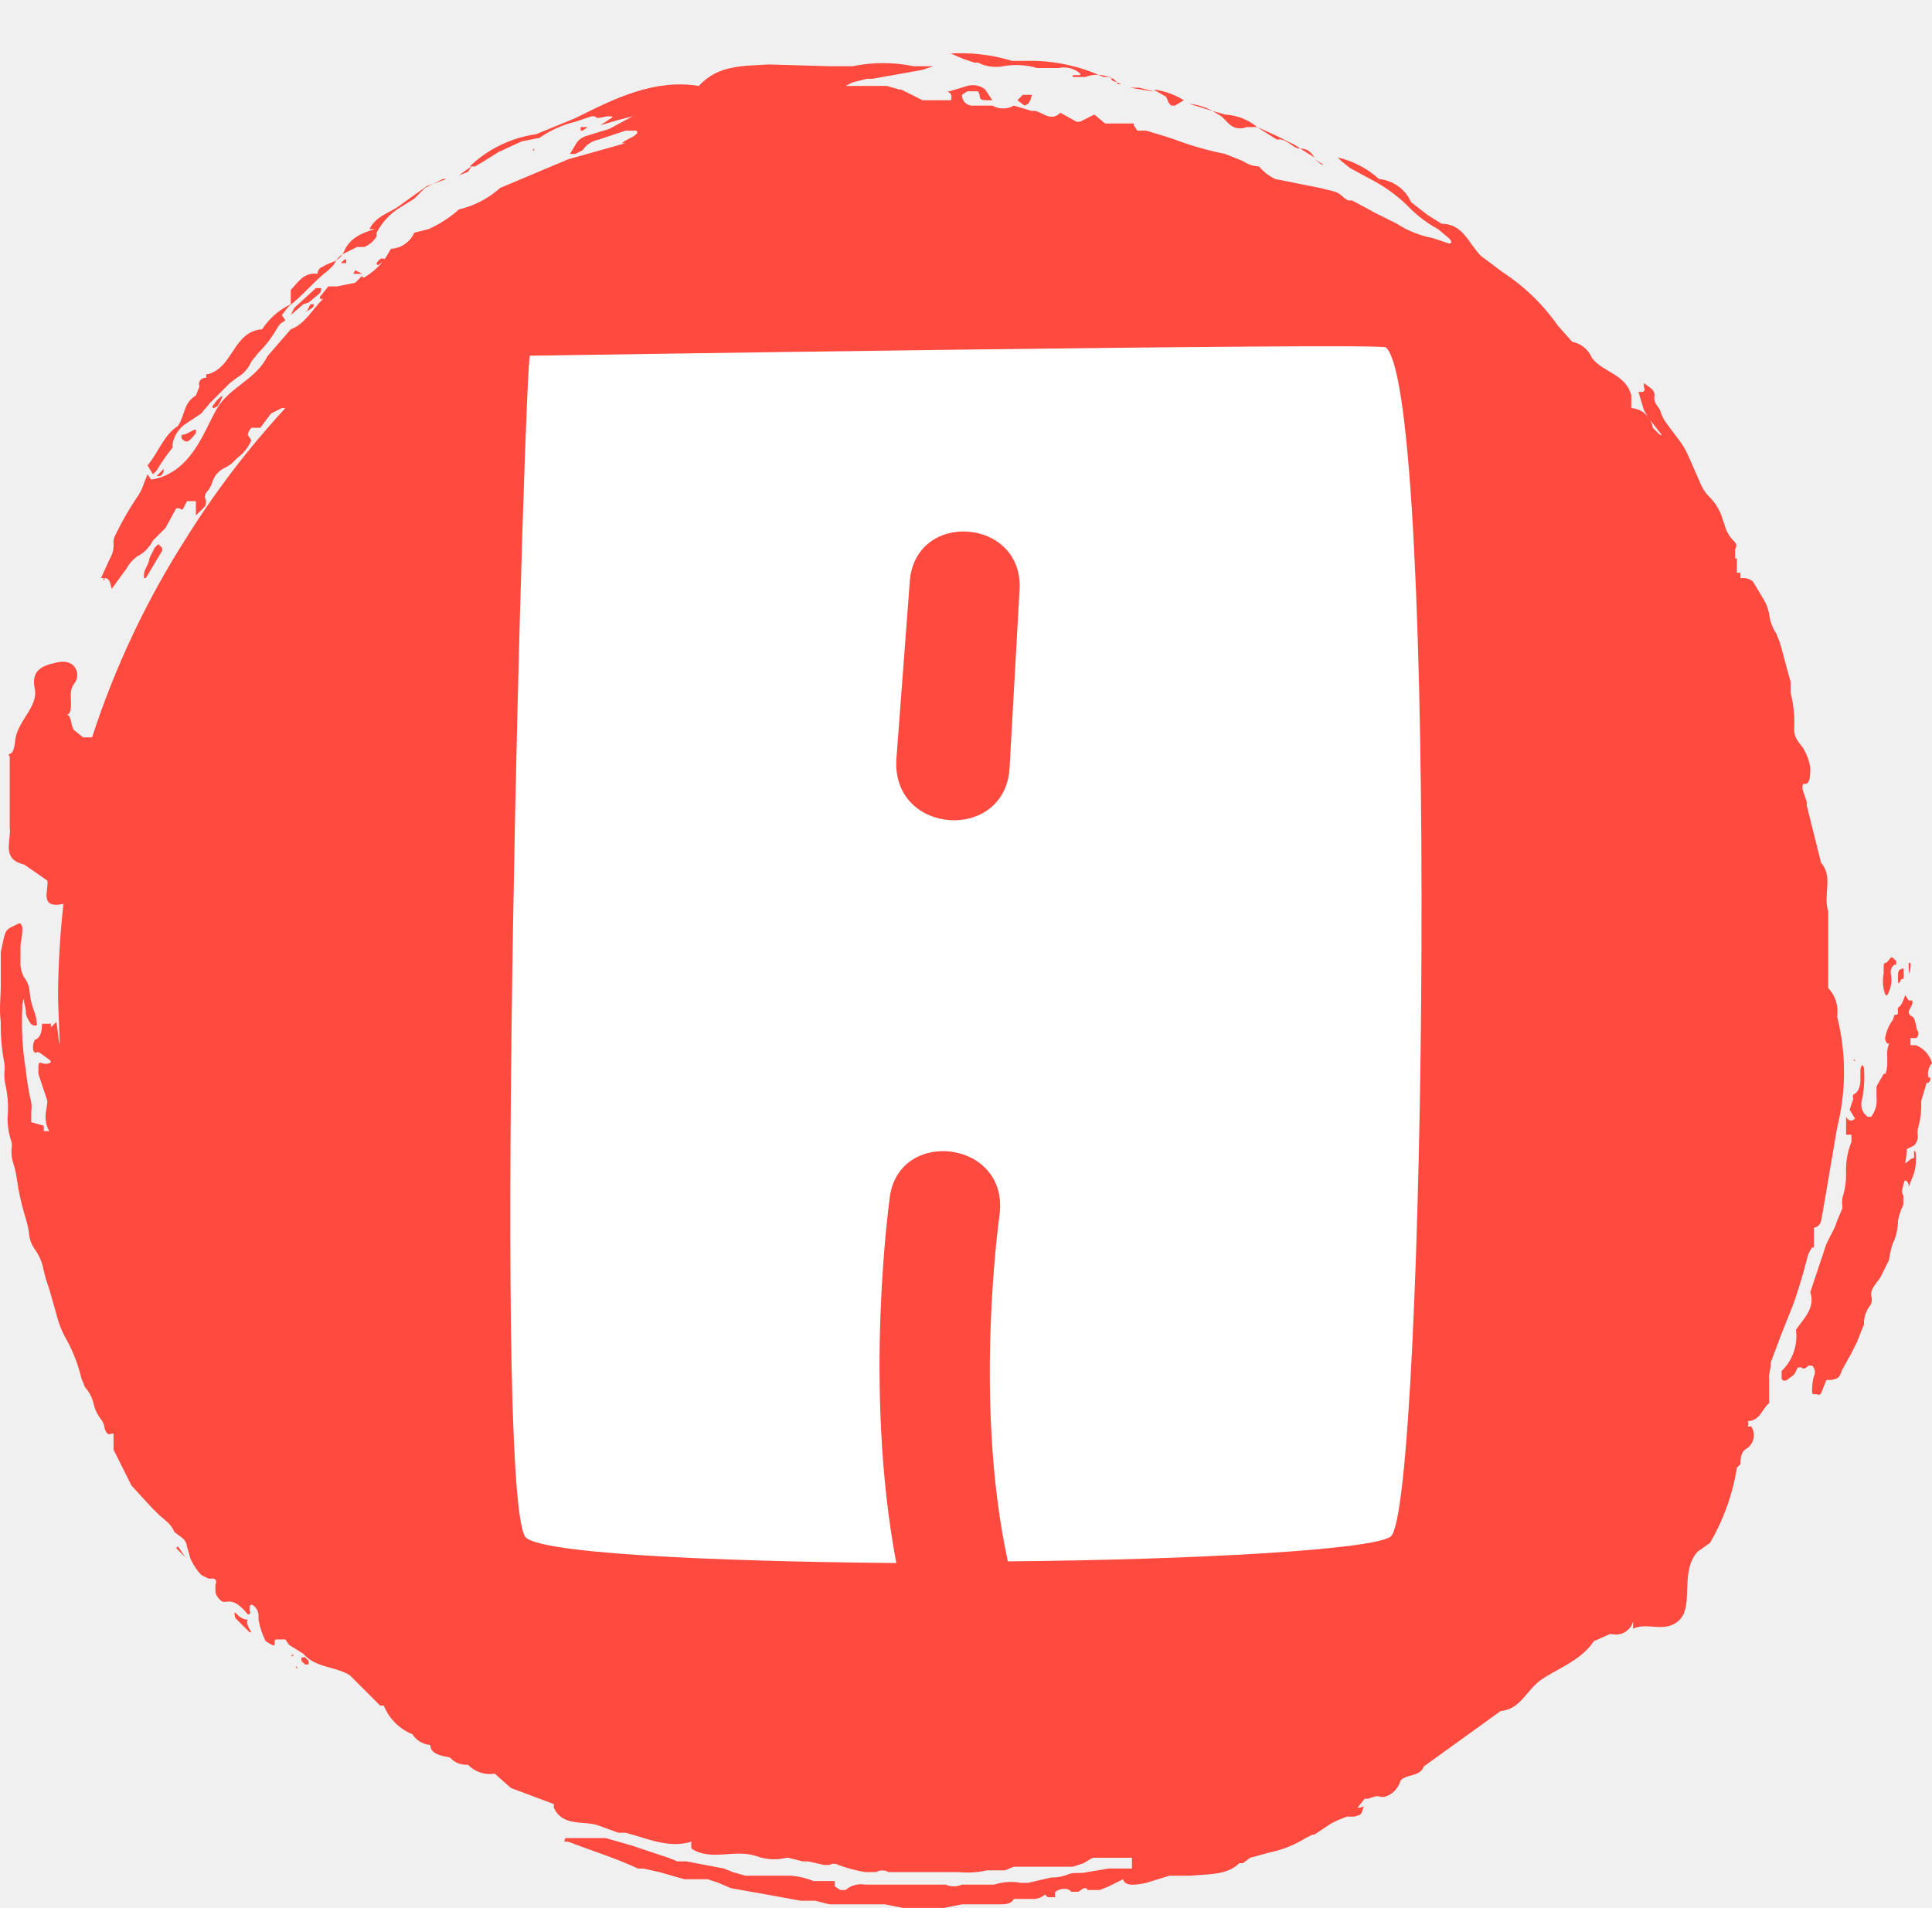
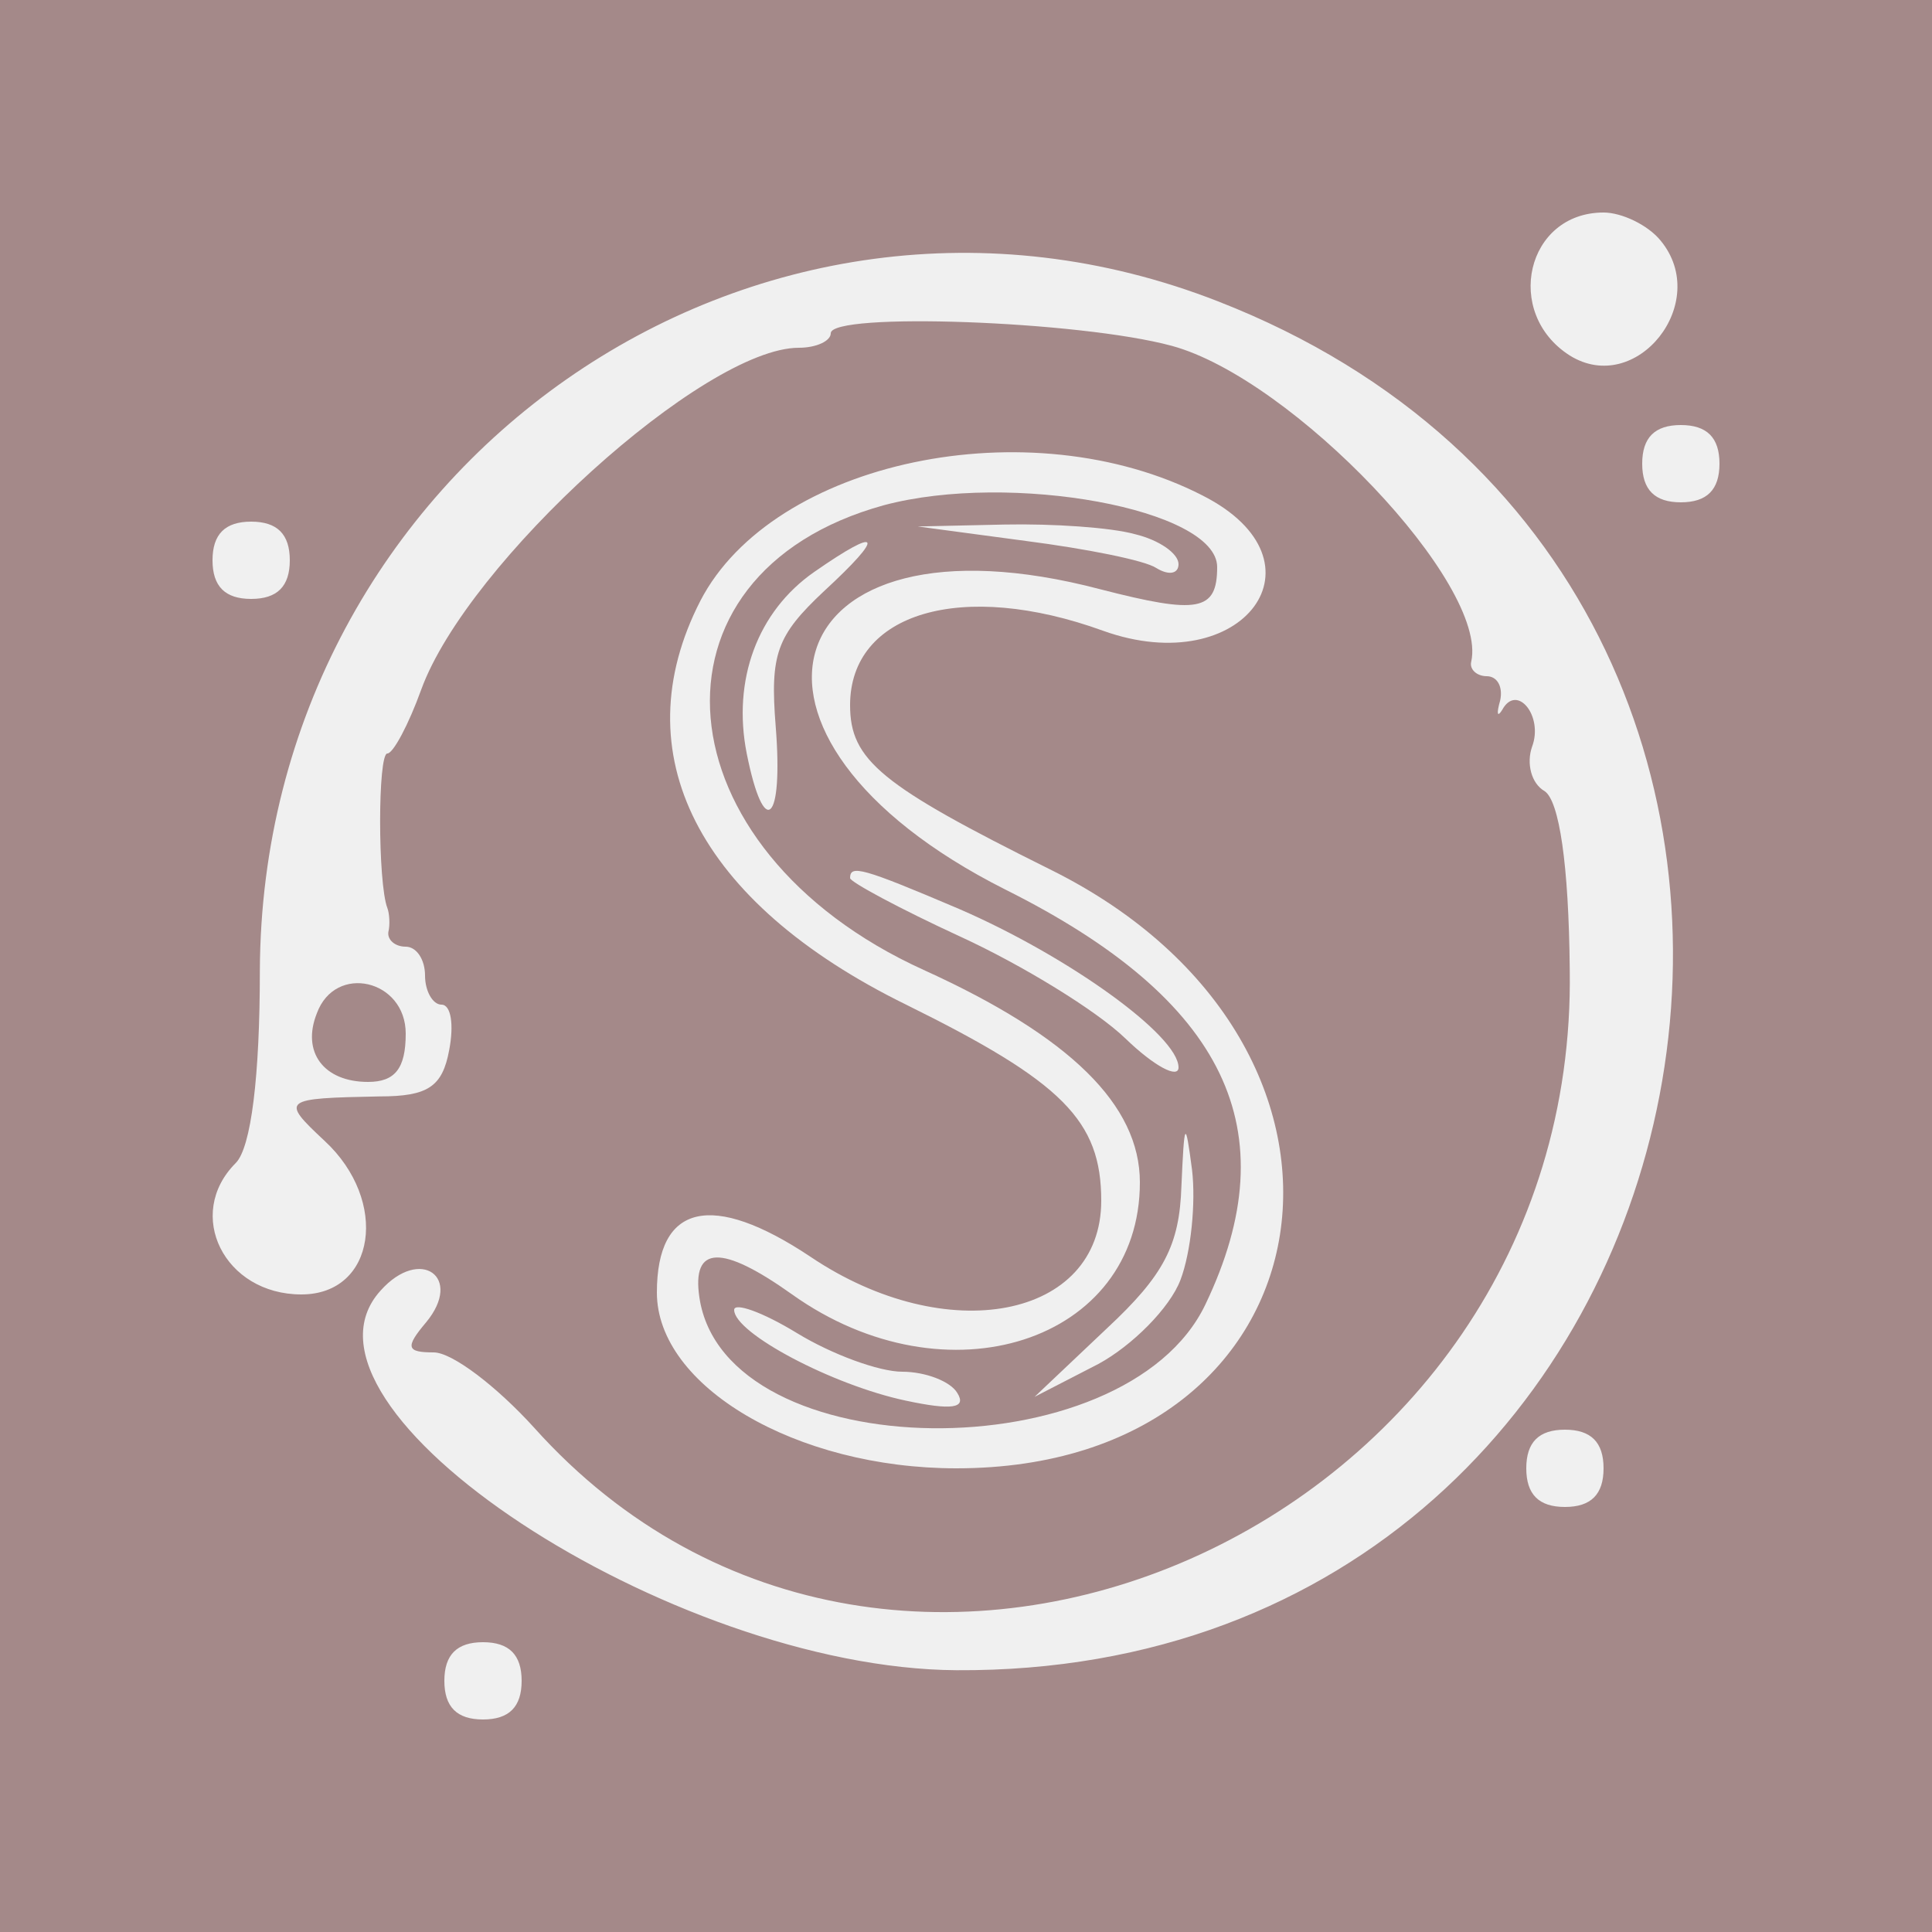
- <svg xmlns="http://www.w3.org/2000/svg" width="308.761" height="304.916" viewBox="0 0 106.008 104.687" class="css-1j8o68f" version="1.1" id="svg23">
-   <defs id="SvgjsDefs2684" />
-   <g id="SvgjsG2685" featurekey="rootContainer" transform="matrix(0.9820593,0,0,0.9820593,-0.05456052,0)" fill="#ff4a3f">
-     <g id="g17">
-       <path d="M19.8 15.3h.5l-.4-.2zm.5.1zm.8-.7c0 .1 0 .1.1.1l.4-.3c-.2-.1-.3-.1-.5.2zm.4-.2zm-4.1 2.3zm-.2.6l.3-.2c.1-.1.1-.2.1-.2h-.2l-.2.4c-.1-.1-.1 0 0 0zm2.2-2.9h-.1l-.2.2h.3zm-2.1 2.4l.6-.5c.1-.1.1-.2.1-.3h-.3l-1.2 1.1-.2.4.7-.6zm-1.1.8z" id="path3" />
-       <path d="M9.7 25v-.2a1.7 1.7 0 0 1 .7-1.1l.9-.6.5-.6.7-.7.4-.4.4-.3a1.9 1.9 0 0 0 .8-.9l.4-.5a5.9 5.9 0 0 0 1-1.3l.2-.3.3-.2-.2-.3.4-.5c.8-.6 1.4-1.4 2.2-2l.3-.3a1.4 1.4 0 0 1 .5-.6l.8-.4h.4a1.4 1.4 0 0 0 .7-.6V13a3.5 3.5 0 0 1 1.3-1.4l.8-.5.2-.2.4-.4 1-.5h.2l-1.1.4-1.4 1c-.6.5-1.4.6-1.8 1.4h.3c-.7.2-1.4.5-1.7 1.2s-.8.6-1.2.9a.4.4 0 0 0-.3.4c-.8-.1-1.1.5-1.5.9v.8a3.9 3.9 0 0 0-1.6 1.4c-1.6.1-1.6 2.1-3 2.5h-.1a.2.2 0 0 0 0 .2c-.3 0-.5.2-.4.5l-.2.5c-.7.4-.6 1.1-1 1.7-.8.5-1.1 1.5-1.7 2.2l.3.5.2-.2a11.6 11.6 0 0 1 .9-1.3zM53.9 3.3l.6.2h.2a2.2 2.2 0 0 0 1.4.2 4.1 4.1 0 0 1 1.9.1h1.2a1.4 1.4 0 0 1 1.2.3.1.1 0 0 1 0 .1H60a.1.1 0 0 0 0 .1h.7a1.8 1.8 0 0 1 1.3 0c.2 0 .1.1.2.2l.5.2h-.2c-.2-.4-.5-.4-.8-.4a9.7 9.7 0 0 0-4.3-.9h-.8A9.8 9.8 0 0 0 53 3h.2zm7.3 3.1zM50.3 4.7zm10.9 1.7h.2-.2zM19 14.7zm32.1-10zm17.6 2.2a.9.9 0 0 0 1 .2h.6a3.1 3.1 0 0 0-1.8-.7l-.7-.2.5.3zm-3.4-1.3c0 .1.1.2.2.3h.2l.5-.3a4.2 4.2 0 0 0-1.7-.6l.7.4zm7.4 2.7l.8.5c-.2-.3-.4-.5-.8-.5z" id="path5" />
-       <path d="M99 76.1l.6-1.6.6-1.5c.2-.5.6-1.8.8-2.6a1.7 1.7 0 0 1 .3-.7h.1v-1.1c.5-.1.4-.6.5-.9l.8-4.7a12.7 12.7 0 0 0 0-6.2 1.9 1.9 0 0 0-.5-1.6v-4.3c-.3-.9.3-1.9-.4-2.7L101 45a.4.4 0 0 0 0-.2l-.2-.6a.5.5 0 0 1 0-.4h.1c.3 0 .3-.5.3-.9a3 3 0 0 0-.4-1.1l-.3-.4a1.1 1.1 0 0 1-.2-.7 6.7 6.7 0 0 0-.2-2v-.6c-.2-.7-.4-1.5-.6-2.2l-.2-.5a2.5 2.5 0 0 1-.4-1.1 2.5 2.5 0 0 0-.3-.8l-.6-1a.8.8 0 0 0-.6-.2h-.1V32h-.2v-.8H97V31a.4.4 0 0 0 0-.1v-.2c.1-.2.1-.3-.1-.5a1.8 1.8 0 0 1-.4-.6l-.2-.6a2.9 2.9 0 0 0-.7-1.2 2.2 2.2 0 0 1-.5-.7l-.7-1.6a4.3 4.3 0 0 0-.6-1l-.6-.8a2.4 2.4 0 0 1-.4-.8l-.2-.3a.6.6 0 0 1-.1-.5.5.5 0 0 0-.2-.4l-.4-.3v.2c.1.2 0 .3-.1.3h-.2l.3 1 .3.5.7.9h-.1l-.2-.2-.2-.2a1.3 1.3 0 0 0-1.2-1.1v-.7c-.3-1.2-1.6-1.3-2.2-2.1a1.5 1.5 0 0 0-1.1-.9l-.8-.9a11.3 11.3 0 0 0-3.1-3l-.8-.6-.4-.3c-.7-.7-1-1.8-2.2-1.8l-.8-.5-.9-.7a2.2 2.2 0 0 0-1.8-1.3 5.1 5.1 0 0 0-2.3-1.2l.2.2.5.4 1.3.7a8.5 8.5 0 0 1 2.1 1.6 6.8 6.8 0 0 0 1.5 1.1l.6.5c.1.1.2.2.1.3H81l-.9-.3a5.6 5.6 0 0 1-2-.8l-1.2-.6-1.3-.7h-.2c-.3-.1-.4-.4-.8-.5l-.8-.2-2.5-.5a2.6 2.6 0 0 1-.9-.7 1.7 1.7 0 0 1-.9-.3l-1-.4a18.1 18.1 0 0 1-2.8-.8l-.6-.2-1-.3h-.5l-.2-.3v-.1h-1.6l-.6-.5-.4.2-.4.2h-.2l-.9-.5c-.6.6-1.1-.2-1.6-.1l-1-.3a1.2 1.2 0 0 1-1.2 0h-1.2a.6.6 0 0 1-.5-.6l.3-.2h.6a.7.7 0 0 1 .1.3c0 .2.2.2.5.2h.2l-.4-.6a1.1 1.1 0 0 0-1-.2l-1 .3H53c.3.2.2.3.2.5h-1.6l-.4-.2-.8-.4h-.1l-.7-.2h-2.3l.4-.2.8-.2h.3l1.7-.3 1.1-.2.6-.2h-1.1a8.4 8.4 0 0 0-3.4 0h-1.3L43 3.6c-1.4.1-2.8 0-3.9 1.2-2.5-.4-4.7.7-6.9 1.8l-2.2.9a6.7 6.7 0 0 0-3.7 1.8h.3l.5-.3.8-.5 1.3-.6 1-.2a6 6 0 0 1 2-.9l.9-.3h.2c.1.2.5 0 .7 0h.2c.1 0 .1.1 0 .1l-.6.4 1-.3.8-.2-1.3.7-1.3.4a1 1 0 0 0-.6.5l-.3.5h.3l.4-.2a1.4 1.4 0 0 1 .9-.6l1.5-.5h.5a.1.1 0 0 1 .1.2c-.2.2-.6.3-.8.5h.2l-3.2.9-3.8 1.6a5.2 5.2 0 0 1-2.3 1.2 6.6 6.6 0 0 1-1.7 1.1l-.8.2a1.5 1.5 0 0 1-1.3.9l-.3.5a3.7 3.7 0 0 1-1.2 1.1h-.1v-.1l-.2.2-.2.2-1 .2h-.5l-.4.5c-.1.1-.1.2 0 .2h.1c-.6.6-1 1.4-1.8 1.7L15 19.9c-.6 1.2-1.8 1.6-2.6 2.6s-1.4 3.9-3.9 4.3l-.2-.3-.2.5a2.7 2.7 0 0 1-.4.8 16.9 16.9 0 0 0-1.2 2.1.8.8 0 0 0-.1.5 1.4 1.4 0 0 1-.2.8l-.5 1.1h.2c.3 0 .3.3.4.6l.8-1.1a2.2 2.2 0 0 1 .6-.7 2 2 0 0 0 .9-.9l.3-.3.4-.4.6-1.1h.2c.1.1.1.1.2 0l.2-.4h.5v.8l.5-.5a.5.5 0 0 0 0-.5.4.4 0 0 1 .1-.3 1.5 1.5 0 0 0 .3-.5 1.3 1.3 0 0 1 .8-.9l.3-.2.3-.3a2.4 2.4 0 0 0 .8-1l-.2-.3c0-.1.1-.3.2-.4h.5l.6-.8.6-.3h.2a48.8 48.8 0 0 0-5.5 7.2h-.1.1a48.4 48.4 0 0 0-5.3 11.2h-.5l-.5-.4c-.2-.2-.1-.7-.4-.9h.1c.3-.5-.1-1.2.3-1.7s.1-1.4-.9-1.2-1.5.5-1.3 1.5-1 1.8-1.1 2.9-.5.5-.3.9v3.9c.1.8-.5 1.8.8 2.1l1.3.9c.1.5-.5 1.6.9 1.3a49.2 49.2 0 0 0-.3 5c0 1.1.1 2.2.1 3.3v-.4c-.1-.4-.1-.8-.2-1.3l-.3.3v-.2h-.5c0 .5-.1.8-.4.9a.9.9 0 0 0-.1.5c0 .1.1.3.2.2s.4.2.7.4-.2.3-.4.2-.2.1-.2.3v.3l.5 1.5c0 .3-.1.6-.1.9a1.7 1.7 0 0 0 .2.8h-.3v-.3l-.7-.2v-.6a1.5 1.5 0 0 0 0-.5 14.6 14.6 0 0 1-.3-1.8 16.6 16.6 0 0 1-.2-3.5.9.9 0 0 1 .1-.5v.2a2.9 2.9 0 0 1 .1.5.8.8 0 0 0 .1.4c.1.2.2.4.4.4s.1-.1.1-.2a2.1 2.1 0 0 0-.1-.5 4.2 4.2 0 0 1-.3-1.3 1.5 1.5 0 0 0-.3-.7 1.6 1.6 0 0 1-.2-.9v-.8c0-.3.1-.6.1-.9a.5.5 0 0 0-.1-.4h-.1c-.8.4-.7.2-1 1.6V55c0 .7-.1 1.4 0 2.1a10.8 10.8 0 0 0 .2 2.3 1.8 1.8 0 0 1 0 .5 3.1 3.1 0 0 0 .1.9 5.9 5.9 0 0 1 .1 1.3 3.9 3.9 0 0 0 .2 1.7 1.2 1.2 0 0 1 0 .4 2.1 2.1 0 0 0 .1.8 4.9 4.9 0 0 1 .2.9 14 14 0 0 0 .5 2.2 5 5 0 0 1 .2 1 1.7 1.7 0 0 0 .3.7 2.9 2.9 0 0 1 .5 1.2 8.5 8.5 0 0 0 .3 1l.4 1.4a5.4 5.4 0 0 0 .6 1.5 8.5 8.5 0 0 1 .8 2.1l.2.5a2.1 2.1 0 0 1 .5 1 2.1 2.1 0 0 0 .4.8 1 1 0 0 1 .2.5c.1.3.2.4.4.3h.1v.9l.5 1 .5 1 1.1 1.2.4.4c.3.3.7.5.9 1l.4.3a.7.7 0 0 1 .3.5l.2.7a3.3 3.3 0 0 0 .6.9l.4.2h.3a.2.2 0 0 1 .1.3 2.5 2.5 0 0 0 0 .5.9.9 0 0 0 .4.5h.2c.4-.1.8.2 1.2.7h.1c0-.1.1-.1 0-.2v-.2c0-.1.1-.2.2-.1a.7.7 0 0 1 .3.6v.2a4.3 4.3 0 0 0 .4 1.2c.5.3.5.3.5.1s0-.2.2-.2h.4l.2.3.8.5c.7.8 1.8.7 2.6 1.2l1.7 1.7h.2a2.9 2.9 0 0 0 1.6 1.6 1.3 1.3 0 0 0 1 .6c0 .5.6.6 1.1.7a1.2 1.2 0 0 0 .8.4h.2a1.7 1.7 0 0 0 1.5.5l.9.8 2.4.9v.2c.5 1.1 1.7.7 2.5 1l1.1.4h.4c1.2.3 2.4.9 3.7.5a.7.7 0 0 0 0 .4c1.1.7 2.4 0 3.6.4a2.9 2.9 0 0 0 1.7.1h.1l.8.2h.3l.9.2h.3a.5.5 0 0 1 .5 0 7.9 7.9 0 0 0 1.5.4h.6a.7.7 0 0 1 .7 0h3.9a5 5 0 0 0 1.6-.1h1l.5-.2H60l.6-.2.5-.3h2.2v.6H62l-1.2.2c-.4.1-.7 0-1 .1a2.4 2.4 0 0 1-1 .2l-1.3.3h-.4a3.1 3.1 0 0 0-1.5.1h-1.8a1.1 1.1 0 0 1-.9 0h-4.5a1.3 1.3 0 0 0-1.1.3H47l-.3-.2v-.3h-1.2a4.1 4.1 0 0 0-1.3-.3h-2.5l-.7-.2-.5-.2-2.1-.4h-.5l-.5-.2-2.1-.7-1.4-.4h-2.2c-.1 0-.1.1-.1.2h.2c1.3.5 2.6.9 3.9 1.5h.3l.9.2 1.4.4h1.3l.6.2.7.3 1.7.3 1.1.2 1.1.2h.8l.8.2h3.1l1 .2h2.3l1-.2H56c.4 0 .6-.1.7-.3h1a1 1 0 0 0 .8-.3c-.1.1 0 .1.1.2h.4v-.2c0-.1 0-.1.2-.2s.6-.1.7.1h.4l.3-.2c.2 0 .2 0 .2.1h.7l.5-.2.8-.4c.1.3.4.4 1.3.2l1.3-.4h1.2c.9-.1 2 0 2.7-.7h.2l.4-.3 1.1-.3a6.1 6.1 0 0 0 2-.8l.4-.2h.1l.9-.6.4-.2.5-.2h.4c.4-.1.4-.1.5-.4s0-.1-.2-.1h-.1l.4-.5h.2c.3-.1.5-.2.7-.1h.2a1.3 1.3 0 0 0 .9-.9c.3-.4 1.1-.2 1.3-.8l4.3-3.1c1.1-.1 1.4-1.1 2.2-1.7s2.3-1.1 3-2.2l.9-.4h.1a1 1 0 0 0 1.2-.7v.4c.8-.4 1.8.3 2.6-.5s0-2.7 1-3.8l.7-.5a12.1 12.1 0 0 0 1.5-4.2l.2-.2c0-.3 0-.7.4-.9a.9.9 0 0 0 .2-1.2h-.2a.3.3 0 0 0 0-.3c.7 0 .8-.7 1.2-1V77a.5.5 0 0 1 0-.2 3.8 3.8 0 0 0 .1-.7zM5.9 32.2z" id="path7" />
-       <path d="M26.4 9.3l-.3.2-.4.3.5-.2zm6.1-2h.1l.3-.2h-.4zm-2.6 1l-.1.1h.1v-.1zm-1.5 1.4zm1.3-.2zm-6.3 3.1zM9.2 26.2l-.4.4H9a.4.4 0 0 0 .2-.4zm3-3.5a2.1 2.1 0 0 0 .3-.6 1.5 1.5 0 0 0-.5.5c-.1.1-.1.2 0 .2zM11 24.2V24c-.2 0-.5.3-.8.3v.2c.3.3.4.2.8-.3zm3 66.2zM73.9 9.2h.1l-.5-.3zm-2.5-1.4c.5-.1.8.4 1.2.5h.1l-.3-.2-1-.5-1.1-.5.3.2zM52.8 3.1zm11.7 2h-.1l-1.2-.2h.5zm2 .7l1.3.4a3.3 3.3 0 0 0-1.3-.4zm-9 0a1 1 0 0 0 .2-.5h-.5l-.3.3.4.3zm9 1.6zM49.9 4.2zm2.9.7zM48.5 4zm13.8 2.1a.5.5 0 0 0 0 .1zm44.8 52.3h-.3V58h.3c.1 0 .2-.3.1-.4s-.1-.7-.3-.8a.3.3 0 0 1-.2-.3l.2-.4a.4.4 0 0 0 0-.2h-.2l-.2-.3c-.1.3-.2.6-.4.7a.5.5 0 0 0 0 .2c0 .1 0 .2-.1.2h-.1a1.1 1.1 0 0 1-.1.3 2.3 2.3 0 0 0-.4.9.4.4 0 0 0 .1.4h.1a1.7 1.7 0 0 0-.1.8v.4a1.8 1.8 0 0 1-.1.5h-.1l-.4.7v.6a1.5 1.5 0 0 1-.3 1.1h-.2l-.2-.2a.9.9 0 0 1-.1-.8 6.5 6.5 0 0 0 .1-1.7c0-.1-.1-.2-.1-.2a.5.5 0 0 0-.1.3v.6c0 .2-.1.6-.3.7s-.1.2-.1.3l-.2.6.3.5c-.2.2-.4.1-.5-.1v1h.3v.4a4.2 4.2 0 0 0-.3 1.4 3.3 3.3 0 0 0 0 .4 4 4 0 0 1-.2 1.3 2 2 0 0 0 0 .6l-.3.7a3.2 3.2 0 0 1-.3.7l-.3.6-.9 2.7c.3.9-.4 1.5-.8 2.1a2.7 2.7 0 0 1-.8 2.3v.4c0 .1.1.2.3.1l.4-.3.2-.4h.2c.1.1.2.1.4-.1h.2a.5.5 0 0 1 .1.6 2.9 2.9 0 0 0-.1.8c0 .1 0 .2.1.2h.2c.1.1.2 0 .3-.3l.2-.5h.3c.4-.1.4-.1.6-.6l.5-.9.3-.6.4-1a1.6 1.6 0 0 1 .3-1 .6.6 0 0 0 .1-.6c0-.2 0-.3.2-.6l.3-.4.5-1a4.7 4.7 0 0 1 .2-.9 3 3 0 0 0 .3-1.3 3.8 3.8 0 0 1 .3-.9v-.5c-.1-.2-.1-.2 0-.6s.1-.2.2-.2a.4.4 0 0 1 .1.3l.2-.5a2.3 2.3 0 0 0 .2-.9v-.3c0-.1 0-.3-.1-.3v.4c-.2 0-.3.2-.5.3a6.4 6.4 0 0 0 .1-.8l.4-.2a.7.7 0 0 0 .2-.6 1.4 1.4 0 0 1 0-.3 4.8 4.8 0 0 0 .2-1.4v-.2l.3-1h.1a.3.3 0 0 0 .1-.3h-.1a.9.9 0 0 1 .2-.8 1.5 1.5 0 0 0-.9-1zm-1.2 7.8zm-.2-9.9zm0 0zM9.1 30.8a.3.3 0 0 0 0-.2l-.2-.2-.2.2-.3.6c0 .3-.3.6-.3.9v.2h.1zm96.3 24.8h.1a1.7 1.7 0 0 0 .2-1.2.5.5 0 0 1 .2-.5h.1v-.2l-.2-.2h-.1c-.1.1-.2.3-.3.3s-.1.1-.1.3v.3a2.2 2.2 0 0 0 .1 1.2zM13.2 90.1c-.1 0 0 .2 0 .3l.8.8h.1c-.2-.3-.3-.6-.2-.7a.9.9 0 0 1-.5-.2zm.8.3zm92.3-35.7h.1a2 2 0 0 0 0-.6c-.3.1-.3.1-.3.6s.1.1.2 0z" id="path9" />
-       <path d="M106.7 62a.6.6 0 0 0 .1-.5c0-.1-.1-.2-.1-.1h-.2v.2c0 .4.1.5.2.4zm.1-8.2h-.1v.6a1 1 0 0 0 .1-.6zM17.1 92.6h-.2v.2l.2.2h.2v-.2zm86.6-33.3c0-.1 0-.1-.1-.1zM9.9 86.5l.5.5-.4-.6z" id="path11" />
-       <circle cx="10.5" cy="87.1" transform="rotate(-24.8 10.4 87.159)" id="circle13" />
-       <path d="M9.7 30.1h-.1v.2-.2h.1zm83.2-6.6l-.2-.3h-.1zm-14.7 77.1zM5.9 32.2zm-.1.2a.3.3 0 0 0 .1-.2v.2zm1.9-4.9zM61.5 2.4zm42.8 58.2v.1-.1zM16.4 92.5h-.1c.1.1.2 0 .1-.1zm.2.7h.1l-.1-.1v.1zm73.9-71.3zm15.2 34.4zM14.6 91.7zm92.1-37zm-.8 11.4zM34.6 0z" id="path15" />
-     </g>
-   </g>
-   <g id="SvgjsG2686" featurekey="nameFeature-0" transform="matrix(2.284354,0,0,2.284354,27.98006,-5.60952)" fill="#ffffff">
-     <path d="M9.6 16.48 l-0.32 4.24 c-0.08 1.8 2.6 1.96 2.72 0.2 l0.24 -4.28 c0.12 -1.76 -2.56 -1.96 -2.64 -0.16 z M0.48 11 l0 0 c0.04 0 20.48 -0.32 20.56 -0.2 c1.28 1.12 0.96 27.8 0.12 28.56 c-0.4 0.32 -4.64 0.56 -9.2 0.6 c-0.84 -3.84 -0.2 -8.32 -0.2 -8.32 c0.24 -1.8 -2.44 -2.12 -2.64 -0.4 c0 0.04 -0.64 4.52 0.16 8.76 c-4.56 -0.04 -8.68 -0.24 -8.92 -0.64 c-0.8 -1.44 0 -28.28 0.12 -28.36 z" id="path20" />
+ <svg xmlns="http://www.w3.org/2000/svg" version="1.0" width="100pt" height="100pt" viewBox="0 0 100 100" preserveAspectRatio="xMidYMid meet">
+   <g transform="translate(0,100) scale(0.05,-0.05)" fill="#a48989" stroke="none">
+     <path d="M0 1000 l0 -1000 1000 0 1000 0 0 1000 0 1000 -1000 0 -1000 0 0 -1000z m1719 751 c53 -64 -25 -162 -94 -119 -69 44 -45 148 35 148 19 0 46 -13 59 -29z m-458 -63 c762 -297 547 -1422 -271 -1417 -296 2 -706 272 -596 393 41 46 86 14 47 -33 -22 -26 -20 -31 8 -31 19 0 65 -35 104 -78 373 -416 1081 -104 1072 474 -1 110 -11 175 -26 185 -14 8 -19 29 -13 46 12 32 -16 66 -31 38 -5 -8 -6 -4 -2 10 3 14 -3 25 -14 25 -10 0 -18 7 -16 15 18 80 -185 293 -310 327 -96 26 -353 35 -353 13 0 -8 -15 -15 -33 -15 -98 0 -343 -222 -391 -354 -13 -36 -29 -66 -35 -66 -10 0 -10 -134 0 -160 2 -5 3 -17 1 -25 -1 -8 7 -15 18 -15 11 0 20 -13 20 -30 0 -16 8 -30 17 -30 10 0 13 -21 8 -47 -7 -38 -22 -48 -72 -48 -101 -2 -103 -3 -57 -46 67 -62 53 -159 -24 -159 -80 0 -121 83 -68 136 16 16 25 90 25 199 2 522 514 880 992 693z m519 -168 c0 -27 -13 -40 -40 -40 -27 0 -40 13 -40 40 0 27 13 40 40 40 27 0 40 -13 40 -40z m-535 -33 c134 -68 42 -192 -103 -140 -146 53 -262 19 -262 -77 0 -57 32 -83 207 -170 368 -182 299 -620 -97 -620 -166 0 -310 85 -310 182 0 92 57 105 159 37 141 -95 301 -64 301 58 0 83 -40 123 -202 203 -216 106 -294 260 -213 418 75 145 341 201 520 109z m-945 -67 c0 -27 -13 -40 -40 -40 -27 0 -40 13 -40 40 0 27 13 40 40 40 27 0 40 -13 40 -40z m1360 -940 c0 -27 -13 -40 -40 -40 -27 0 -40 13 -40 40 0 27 13 40 40 40 27 0 40 -13 40 -40z m-1120 -220 c0 -27 -13 -40 -40 -40 -27 0 -40 13 -40 40 0 27 13 40 40 40 27 0 40 -13 40 -40z" />
+     <path d="M328 951 c-16 -40 7 -71 53 -71 28 0 39 14 39 50 0 56 -73 73 -92 21z" />
+     <path d="M915 1477 c-258 -71 -234 -356 41 -481 152 -69 224 -140 224 -220 0 -165 -200 -230 -360 -116 -73 52 -104 51 -96 -3 26 -177 441 -182 524 -7 86 180 21 315 -207 429 -316 159 -240 400 98 311 101 -26 121 -23 121 23 0 60 -214 99 -345 64z m260 -30 c25 -6 45 -20 45 -31 0 -10 -10 -12 -23 -4 -12 8 -73 20 -135 28 l-112 15 90 2 c50 1 110 -3 135 -10z m-322 -59 c-49 -46 -56 -65 -50 -140 8 -100 -12 -118 -30 -28 -15 76 11 147 70 188 69 48 74 39 10 -20z m140 -329 c113 -49 227 -131 227 -164 0 -12 -25 1 -55 30 -30 29 -107 76 -170 105 -63 29 -115 57 -115 61 0 14 12 11 113 -32z m229 -384 c-11 -29 -50 -68 -85 -87 l-66 -34 75 71 c59 55 75 86 77 147 3 68 4 70 11 17 4 -34 -1 -85 -12 -114z m-288 -95 c24 0 50 -10 57 -22 10 -16 -6 -18 -53 -8 -76 16 -178 70 -178 94 0 8 29 -2 65 -24 36 -22 85 -40 109 -40z" />
  </g>
</svg>
